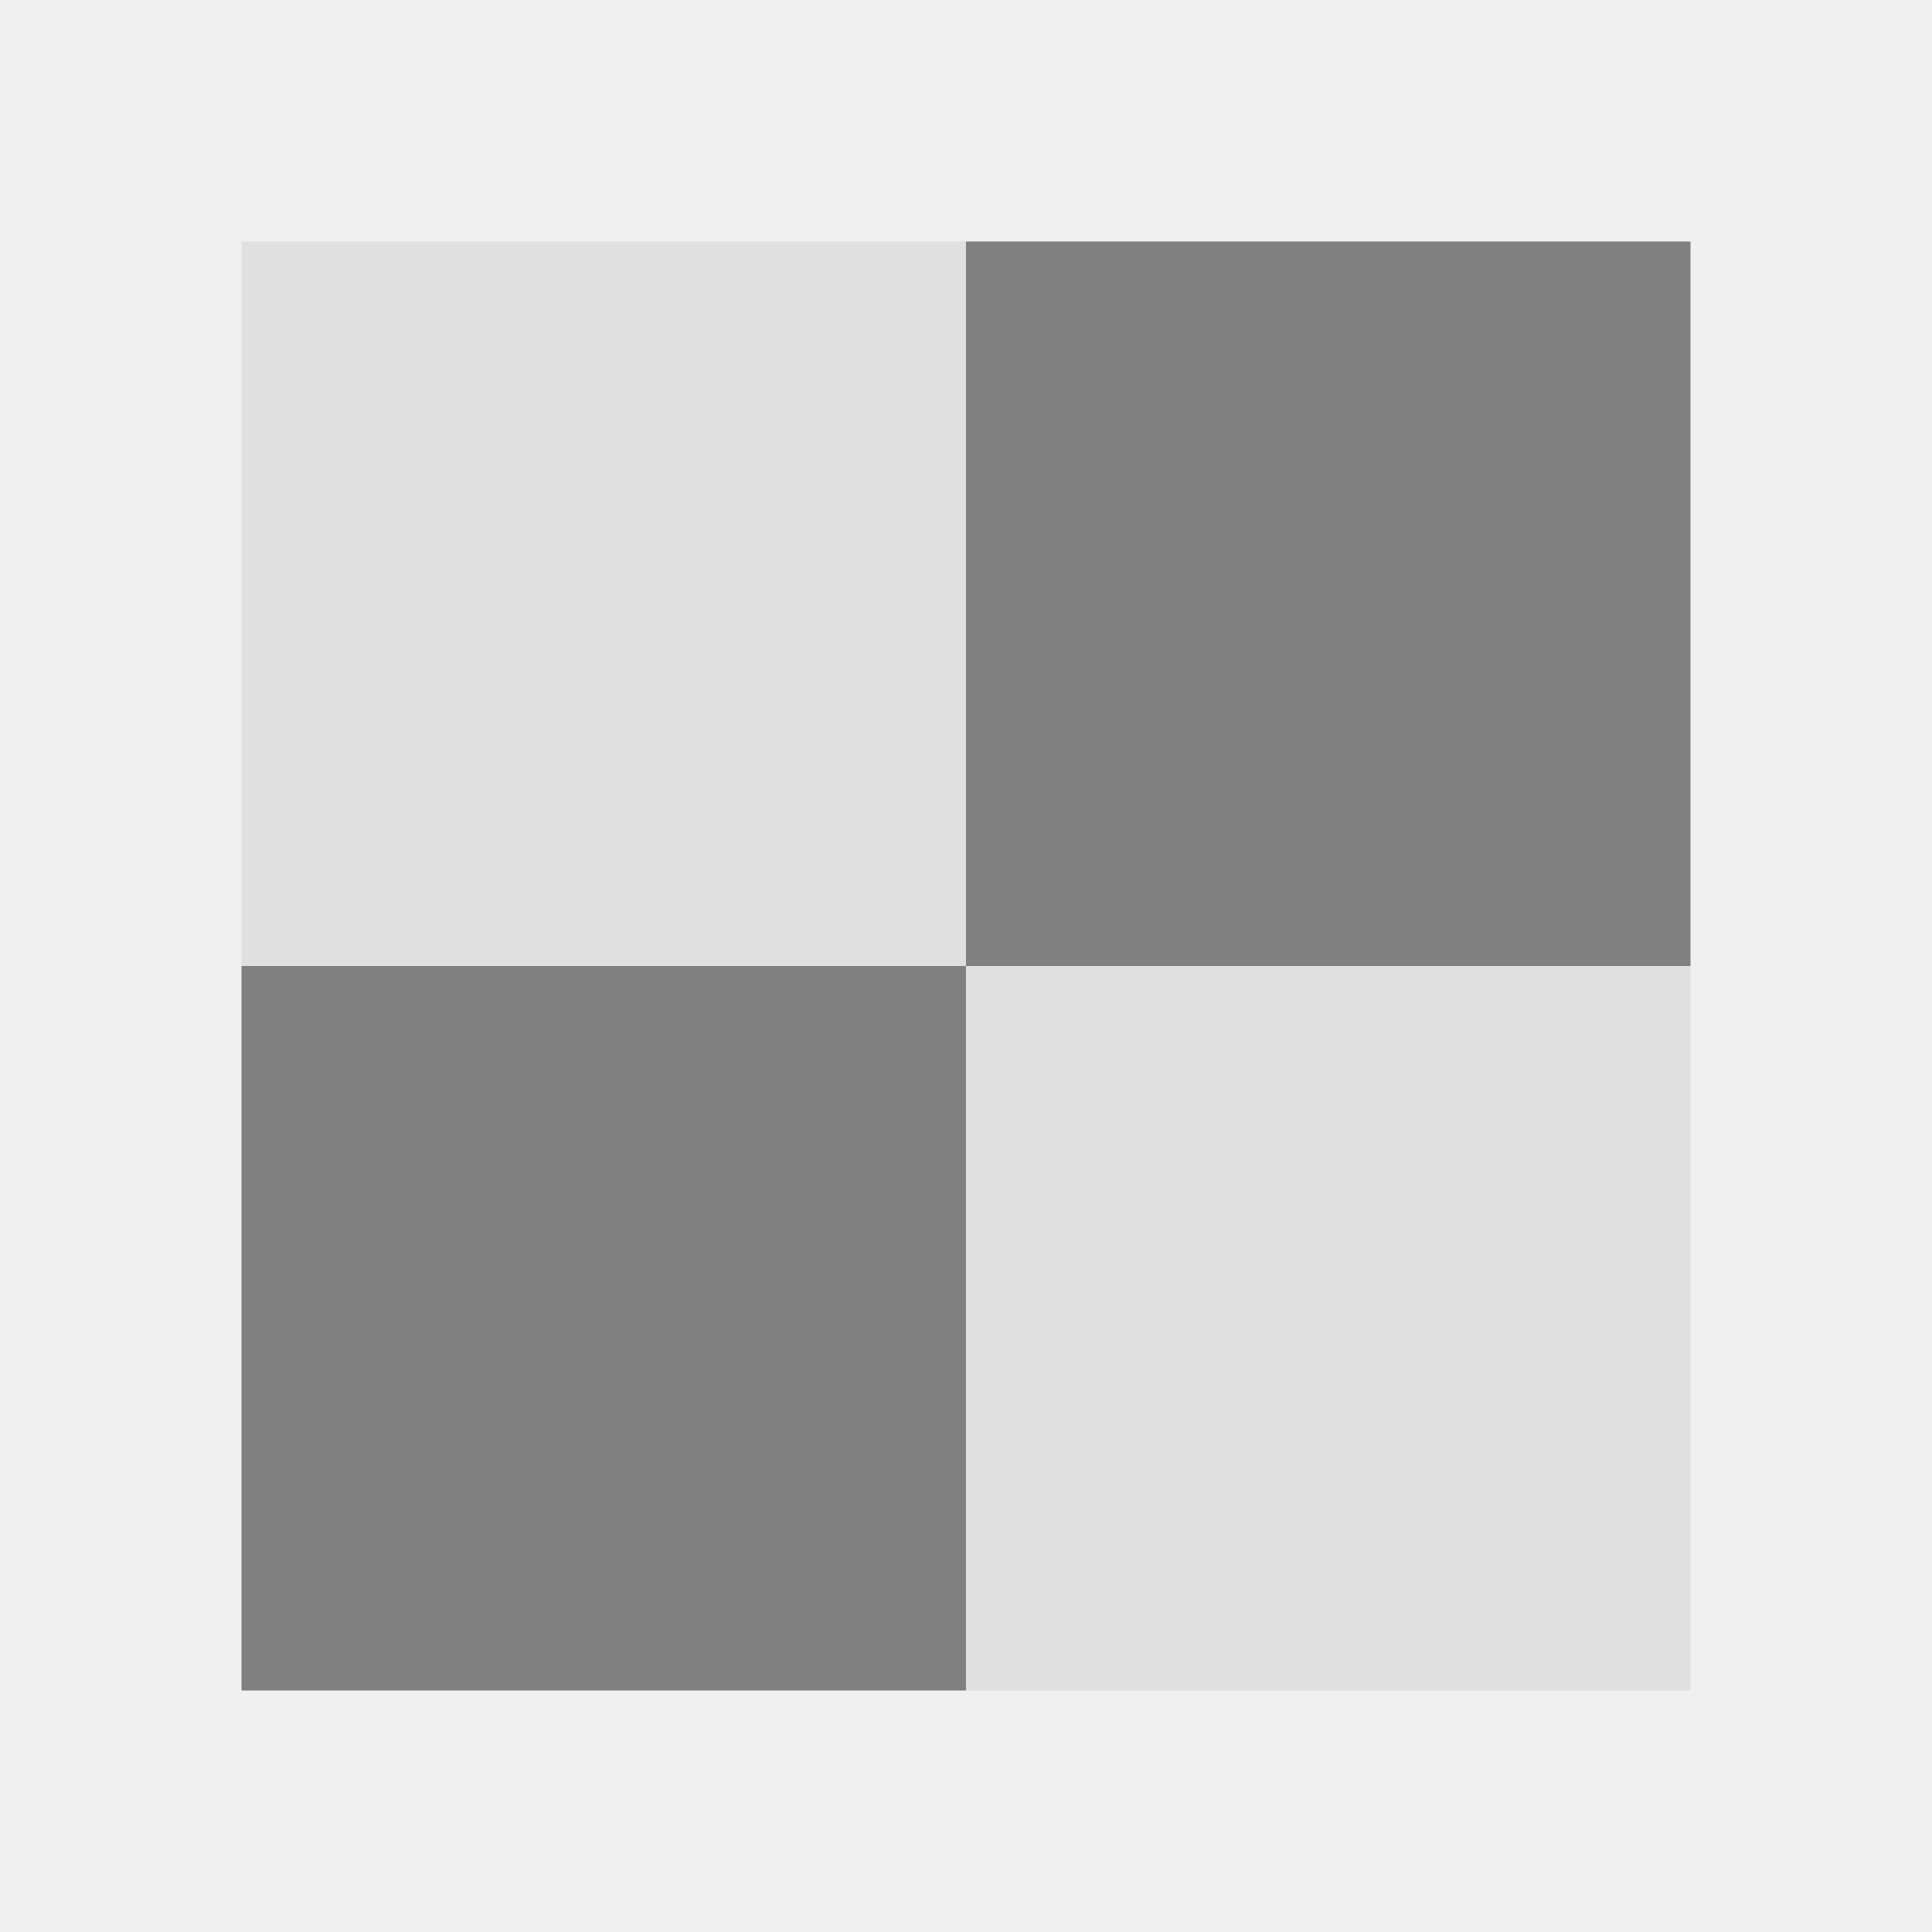
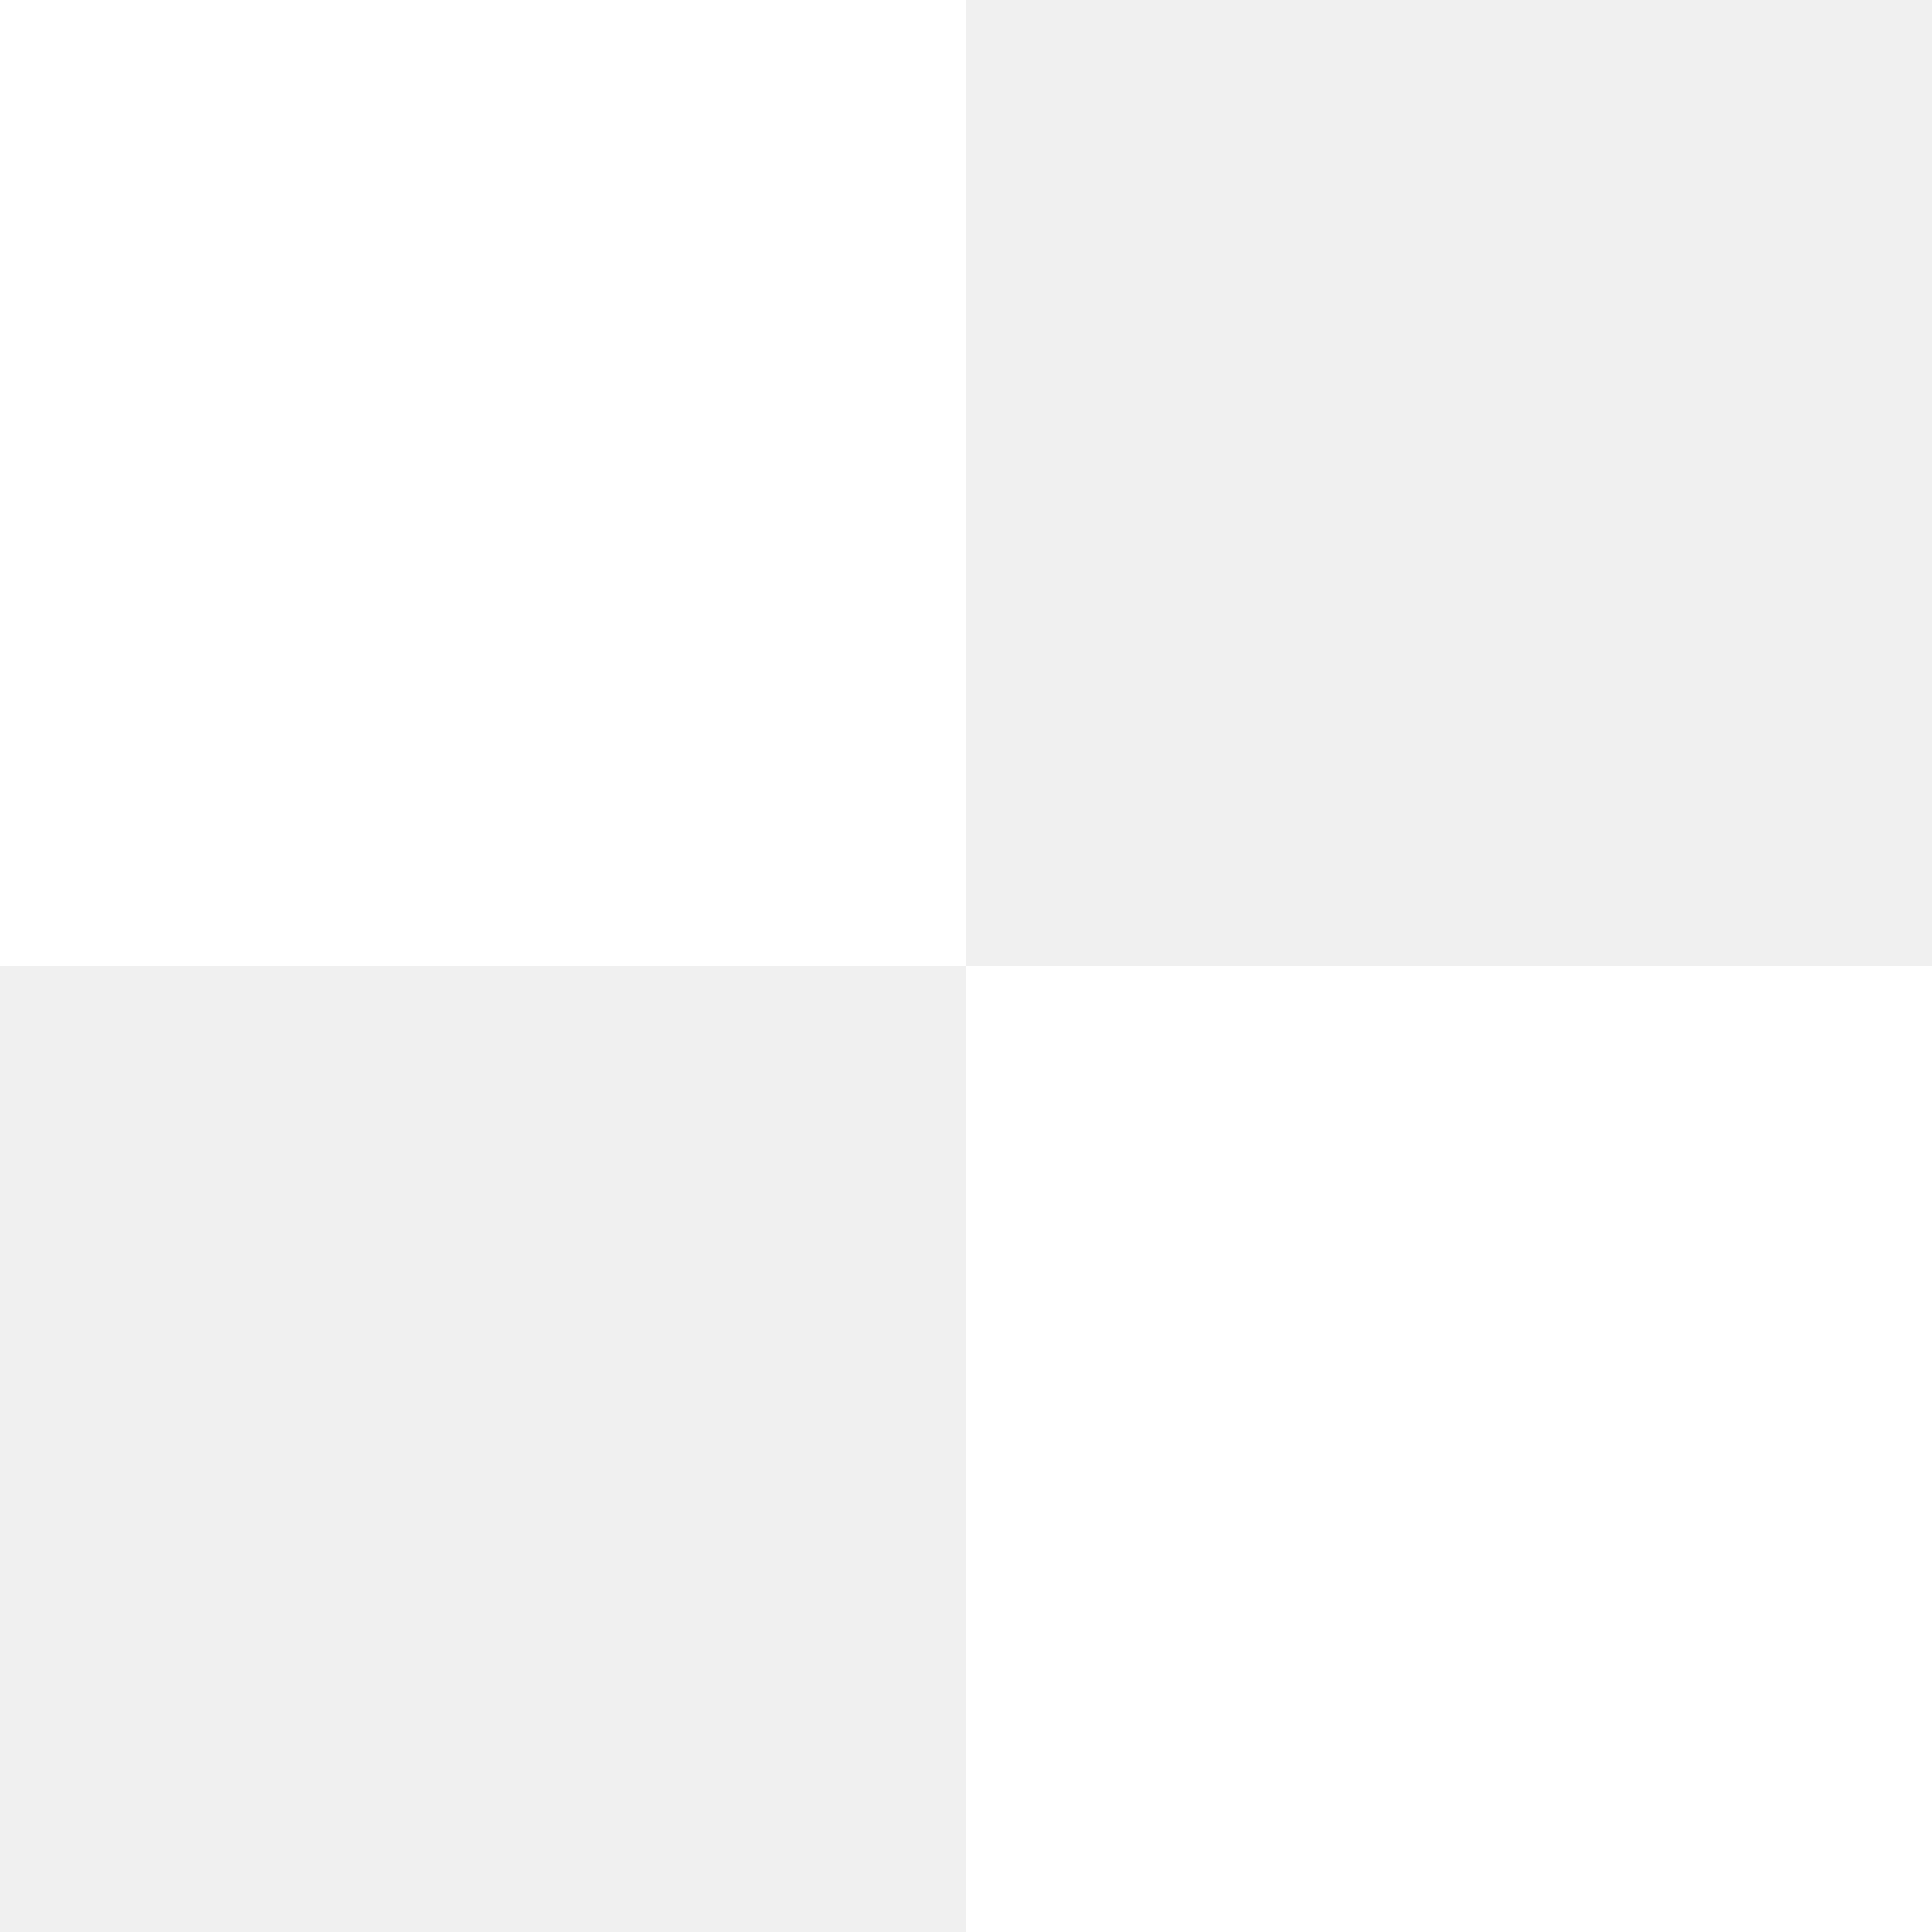
- <svg xmlns="http://www.w3.org/2000/svg" viewBox="-4 -4.025 32 32" version="1.1" id="svg4">
-   <rect style="vector-effect: non-scaling-stroke; fill: rgb(224, 224, 224); fill-opacity: 1; stroke-width: 1.2; stroke-linecap: round; stroke-linejoin: round; stroke-dasharray: none;" id="rect4" width="12" height="12" x="0" y="-0.025" />
-   <rect style="vector-effect: non-scaling-stroke; fill: rgb(224, 224, 224); fill-opacity: 1; stroke-width: 1.2; stroke-linecap: round; stroke-linejoin: round; stroke-dasharray: none;" id="rect5" width="12" height="12" x="12" y="11.975" />
-   <rect style="vector-effect: non-scaling-stroke; fill: rgb(128, 128, 128); fill-opacity: 1; stroke-width: 1.2; stroke-linecap: round; stroke-linejoin: round; stroke-dasharray: none; stroke-opacity: 1;" id="rect6" width="12" height="12" x="12" y="-0.025" />
-   <rect style="vector-effect: non-scaling-stroke; fill: rgb(128, 128, 128); fill-opacity: 1; stroke-width: 1.2; stroke-linecap: round; stroke-linejoin: round; stroke-dasharray: none;" id="rect7" width="12" height="12" x="0" y="11.975" />
+ <svg xmlns="http://www.w3.org/2000/svg" width="24" height="24" viewBox="0 0 24 24">
+   <rect width="12" height="12" x="0" y="0" fill="#ffffff" />
+   <rect width="12" height="12" x="12" y="12" fill="#ffffff" />
+   <rect width="12" height="12" x="12" y="0" fill="#f0f0f0" />
+   <rect width="12" height="12" x="0" y="12" fill="#f0f0f0" />
</svg>
